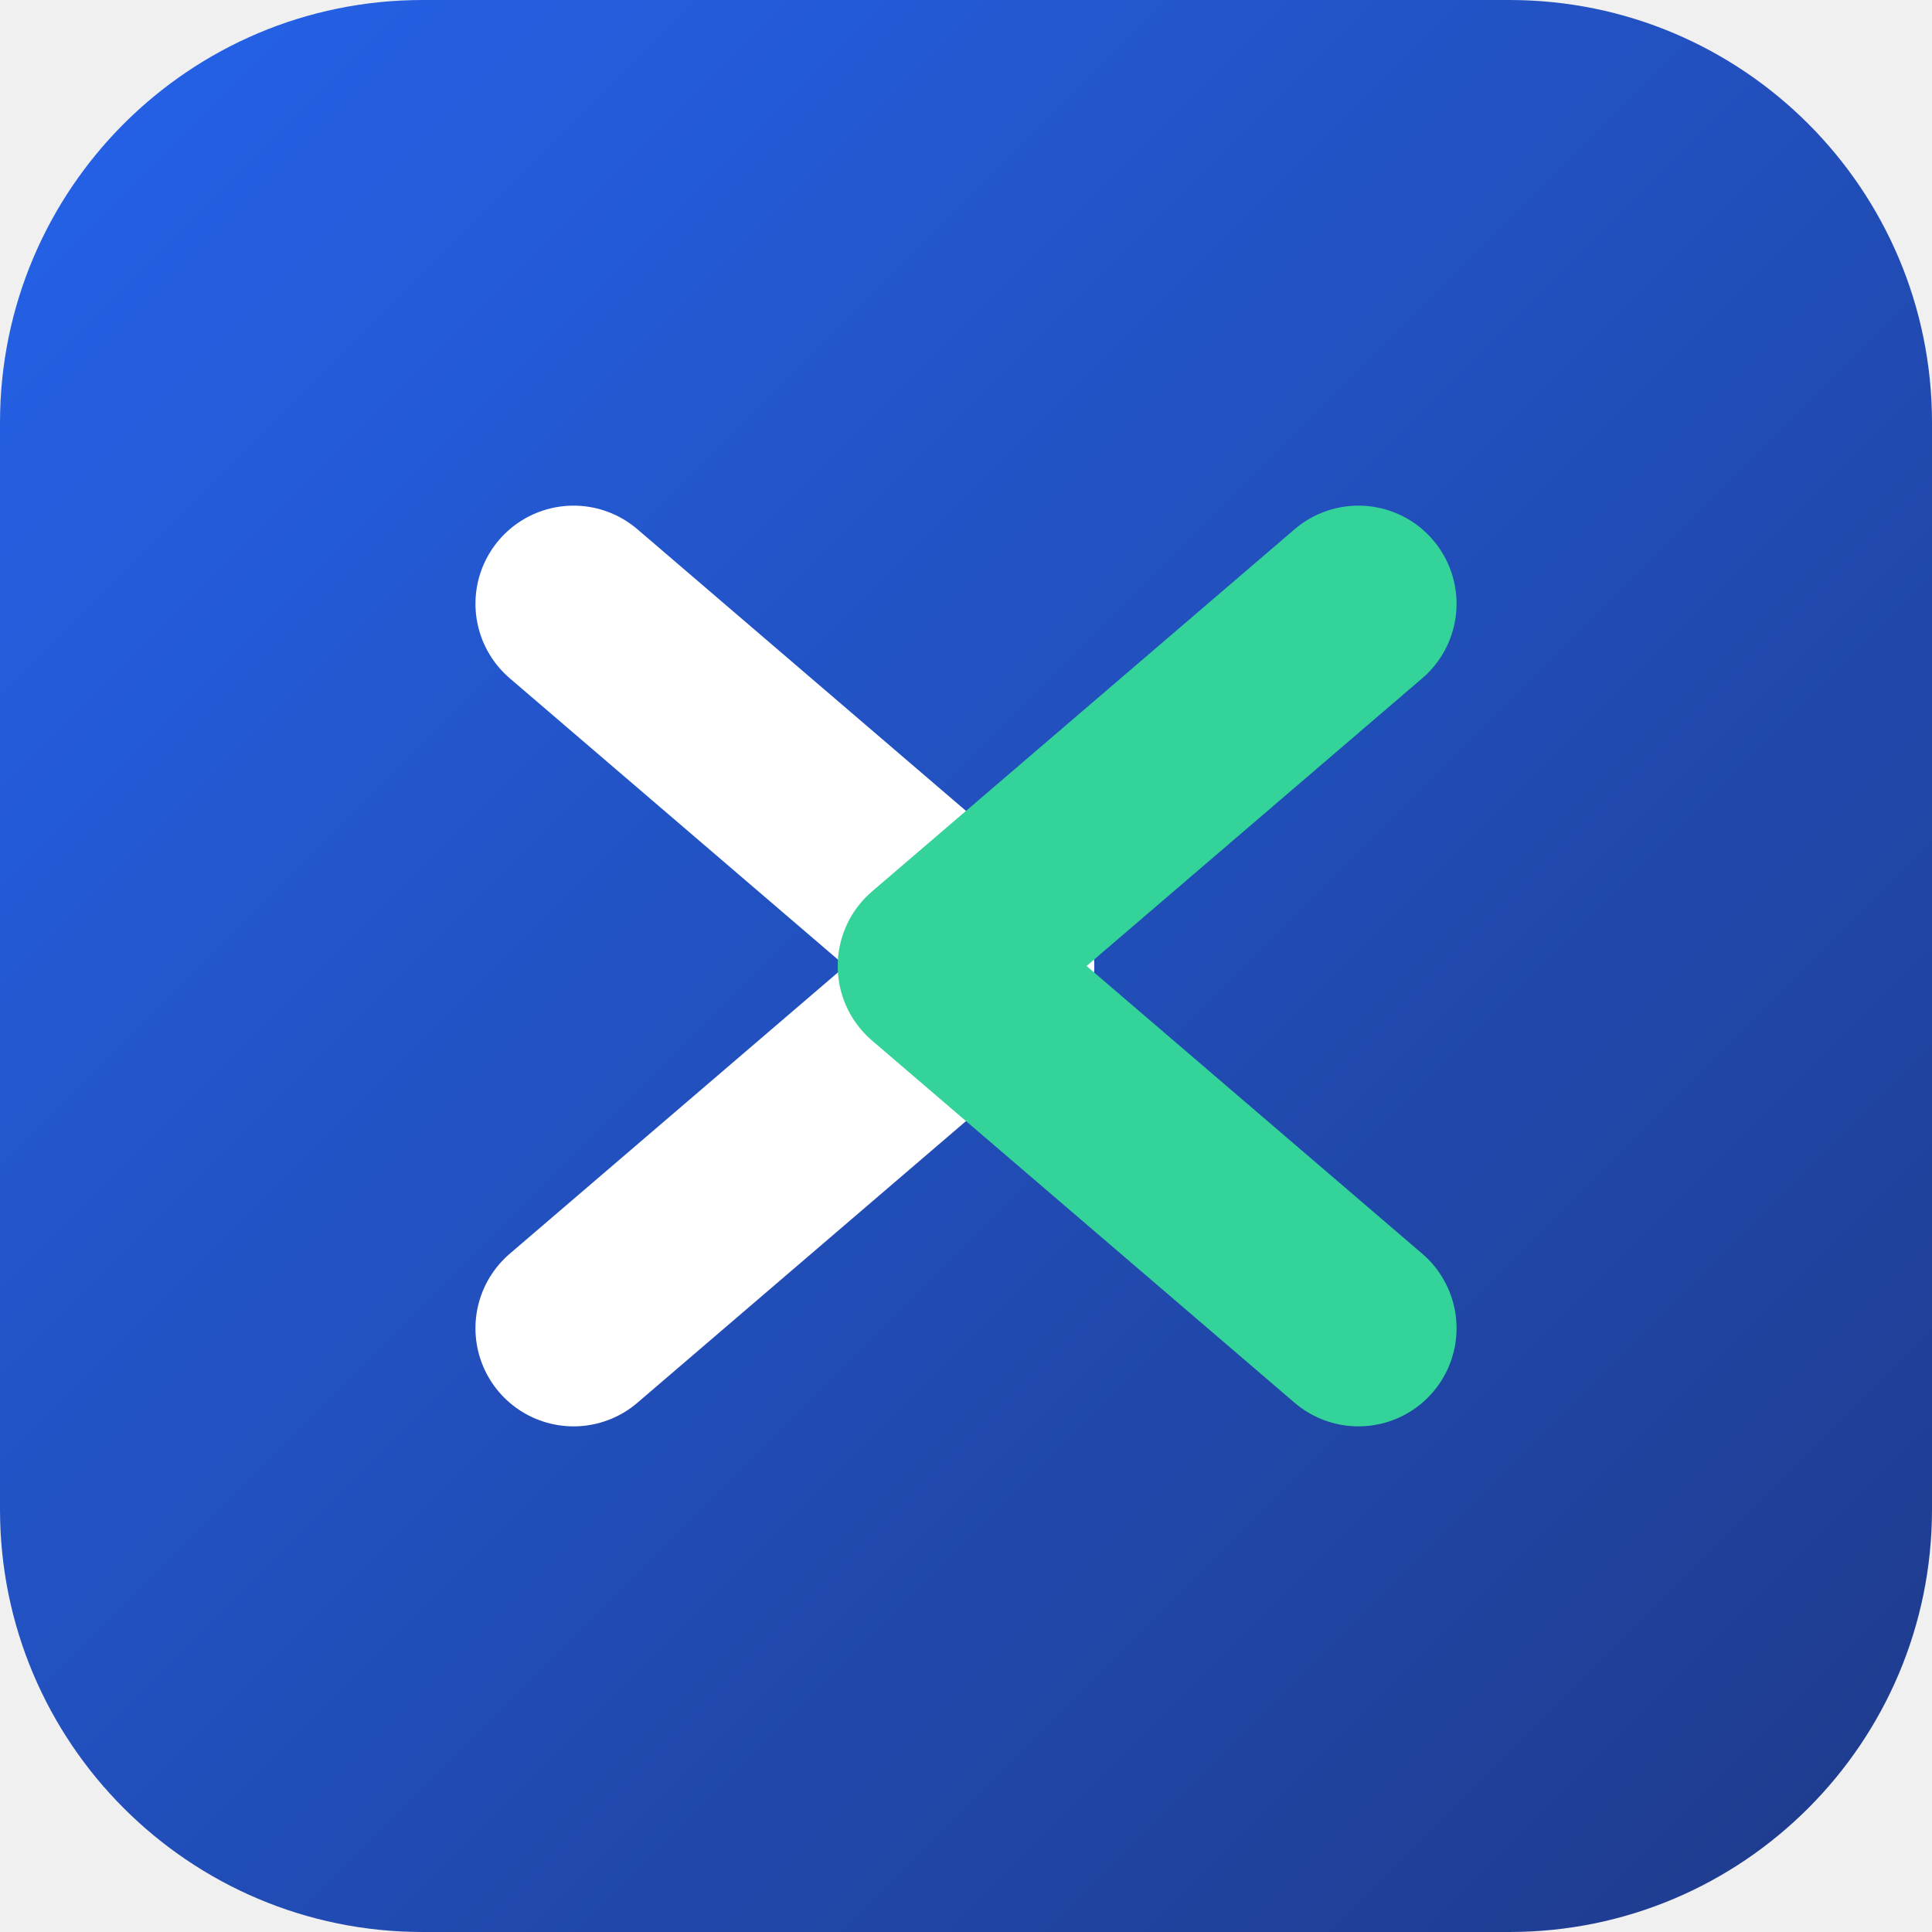
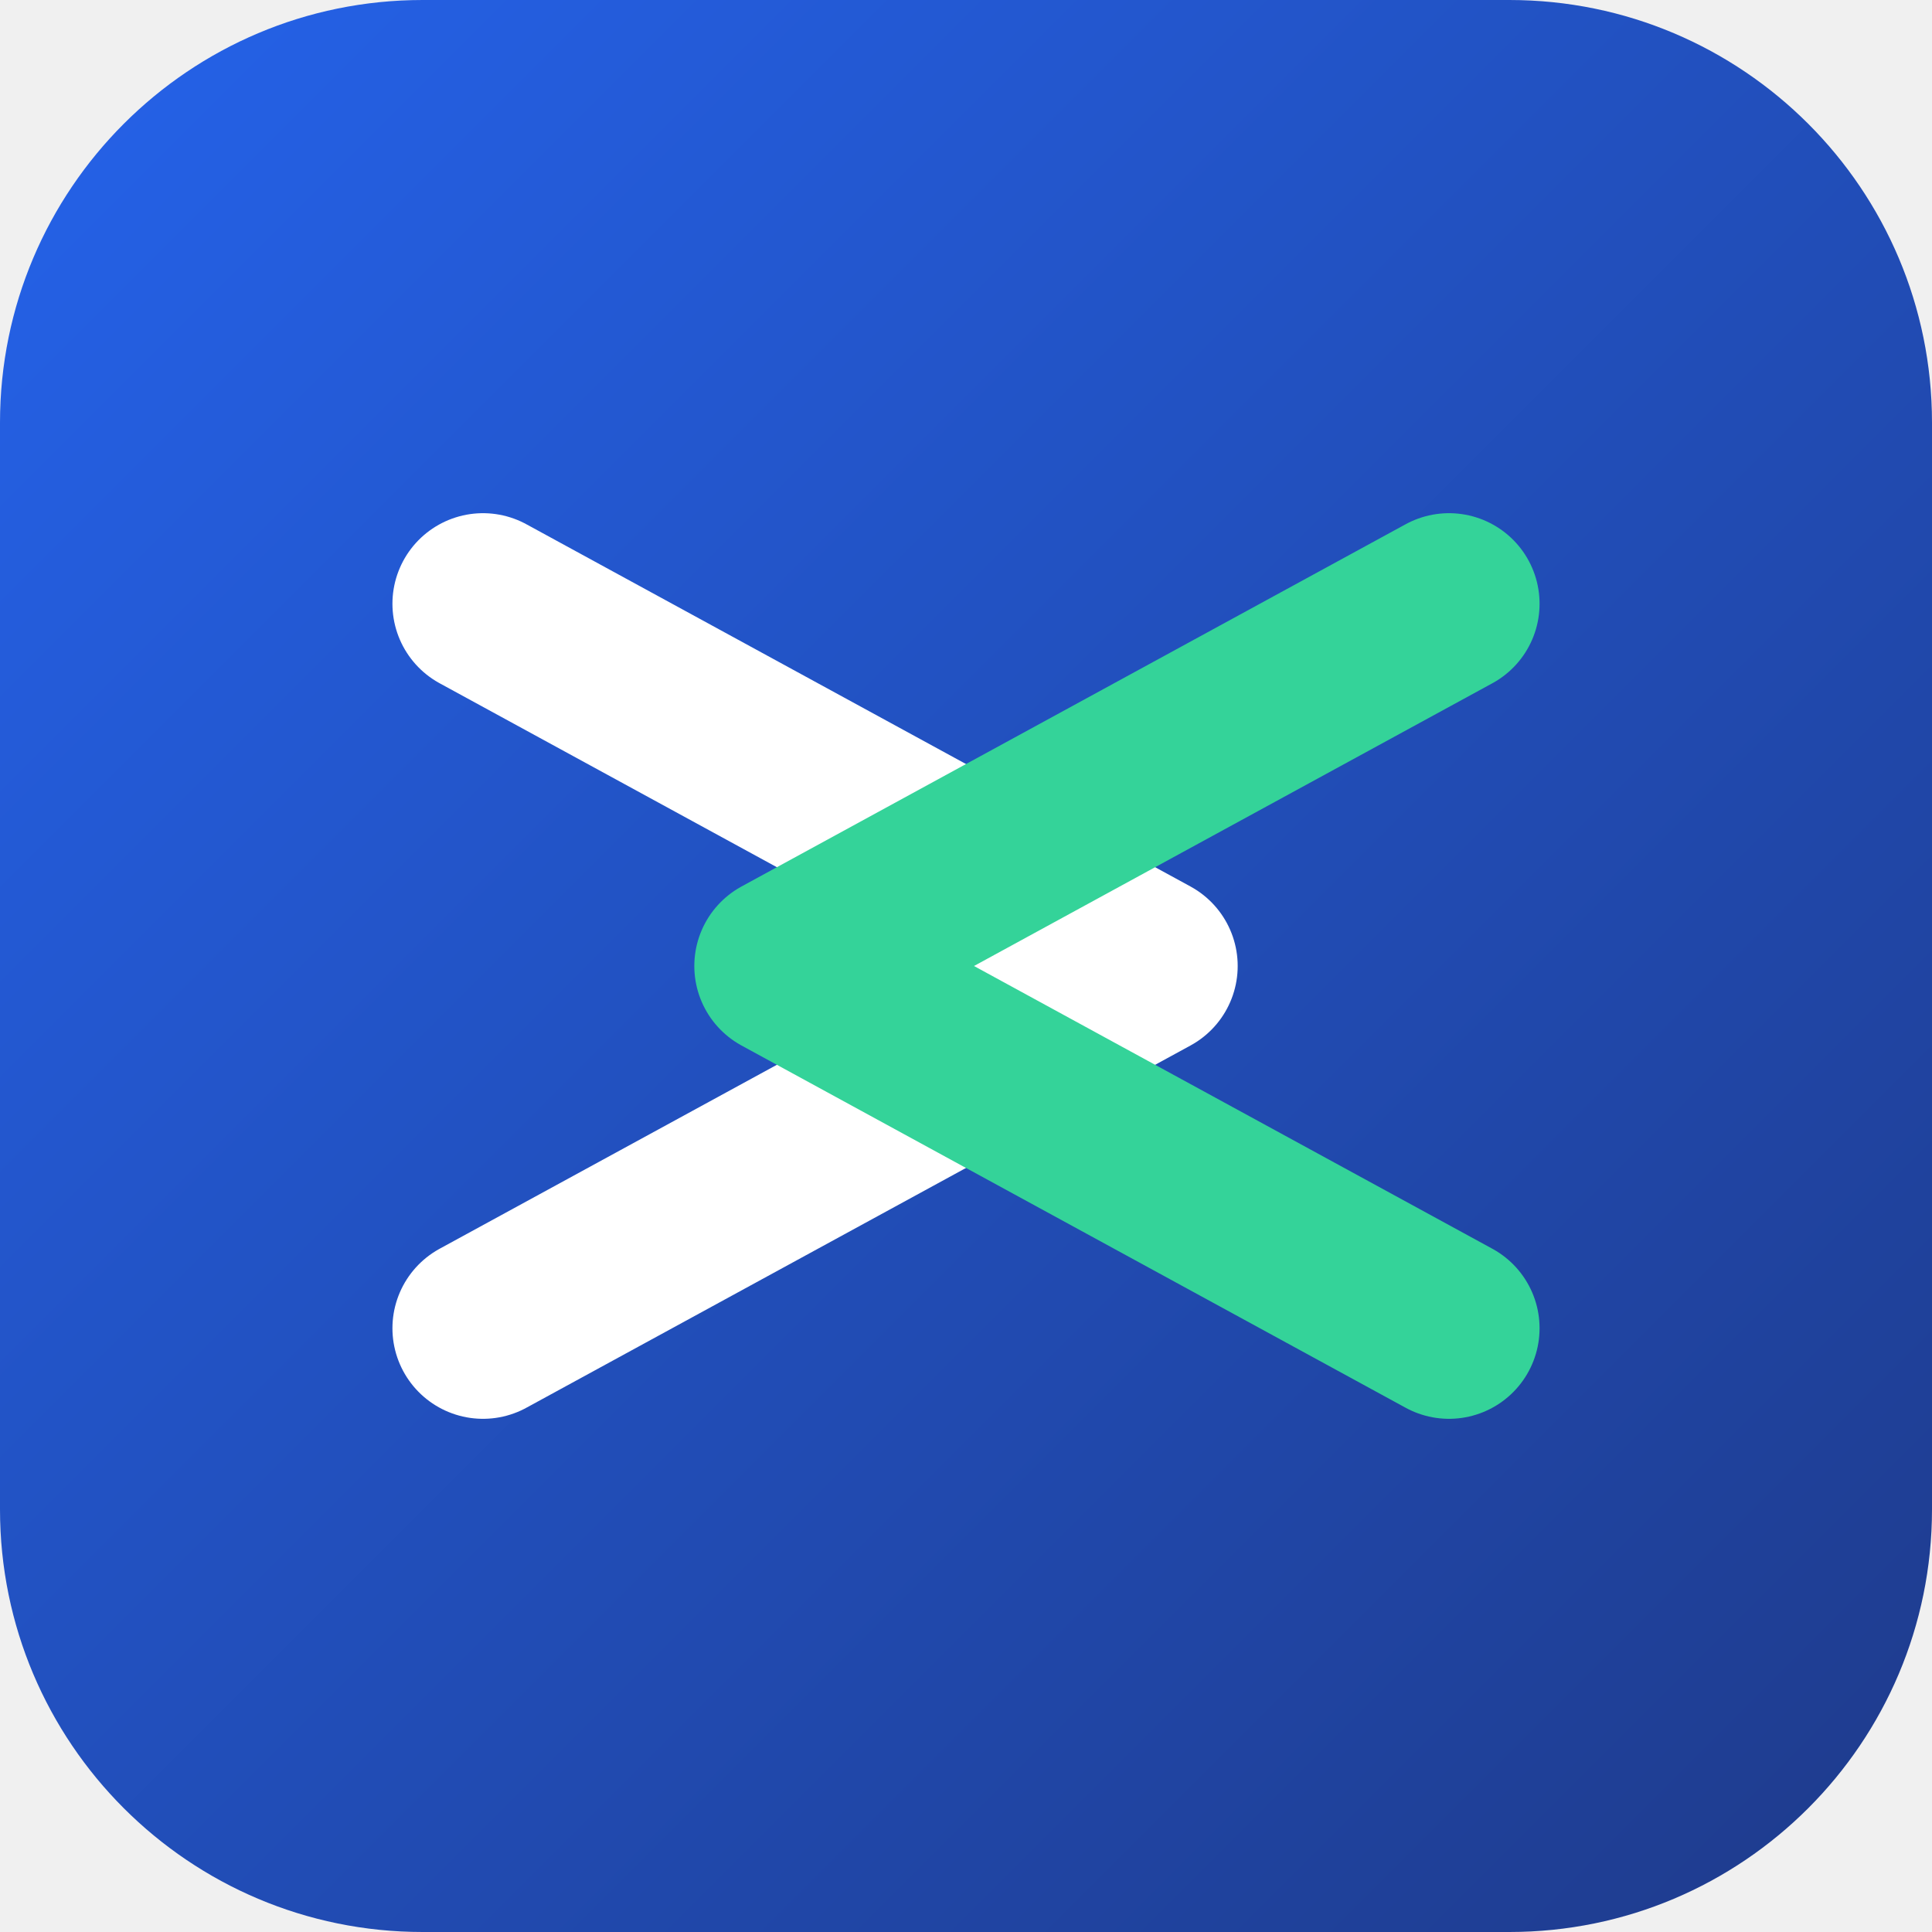
<svg xmlns="http://www.w3.org/2000/svg" viewBox="0 0 64 64">
  <defs>
    <linearGradient id="g" x1="0" y1="0" x2="1" y2="1">
      <stop offset="0" stop-color="#2563eb" />
      <stop offset="1" stop-color="#1e3a8a" />
    </linearGradient>
  </defs>
  <rect width="64" height="64" rx="14" fill="url(#g)" />
-   <path d="M19 20 L33 32 L19 44" fill="none" stroke="#ffffff" stroke-width="6.5" stroke-linecap="round" stroke-linejoin="round" />
-   <path d="M45 20 L31 32 L45 44" fill="none" stroke="#34d399" stroke-width="6.5" stroke-linecap="round" stroke-linejoin="round" />
+   <path d="M16 20 L38 32 L16 44" fill="none" stroke="#ffffff" stroke-width="6" stroke-linecap="round" stroke-linejoin="round" />
+   <path d="M48 20 L26 32 L48 44" fill="none" stroke="#34d399" stroke-width="6" stroke-linecap="round" stroke-linejoin="round" />
</svg>
